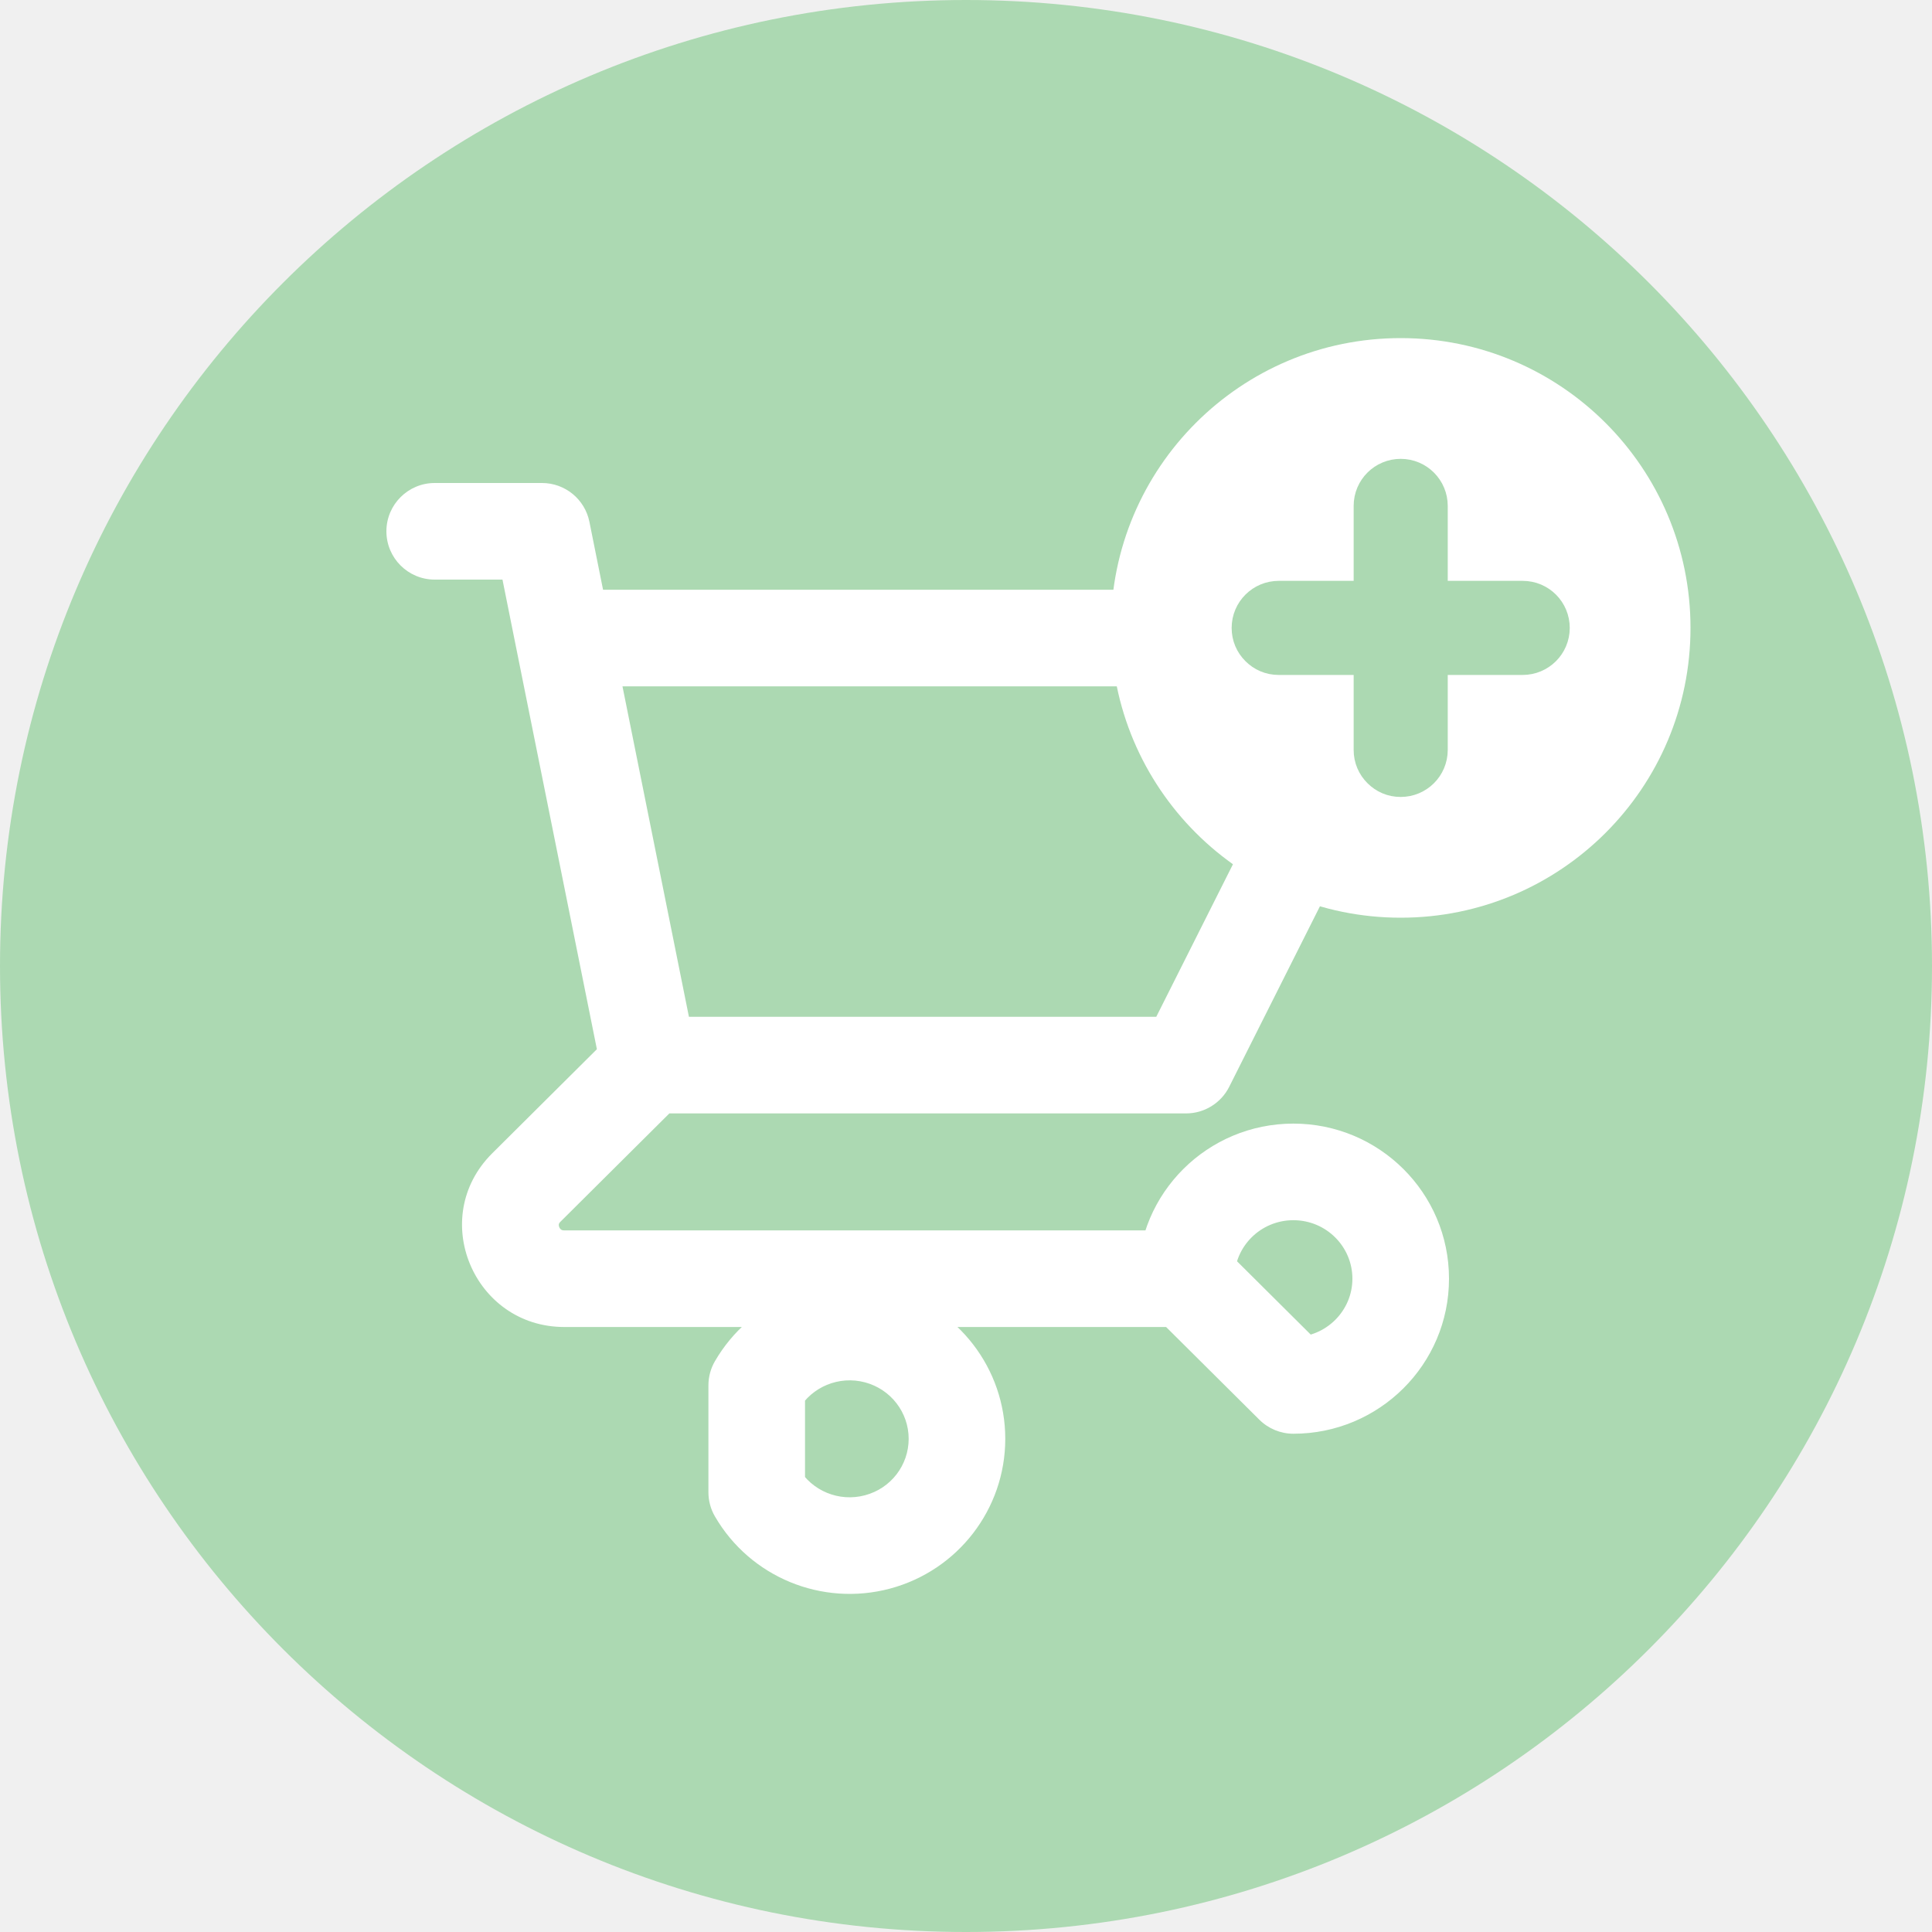
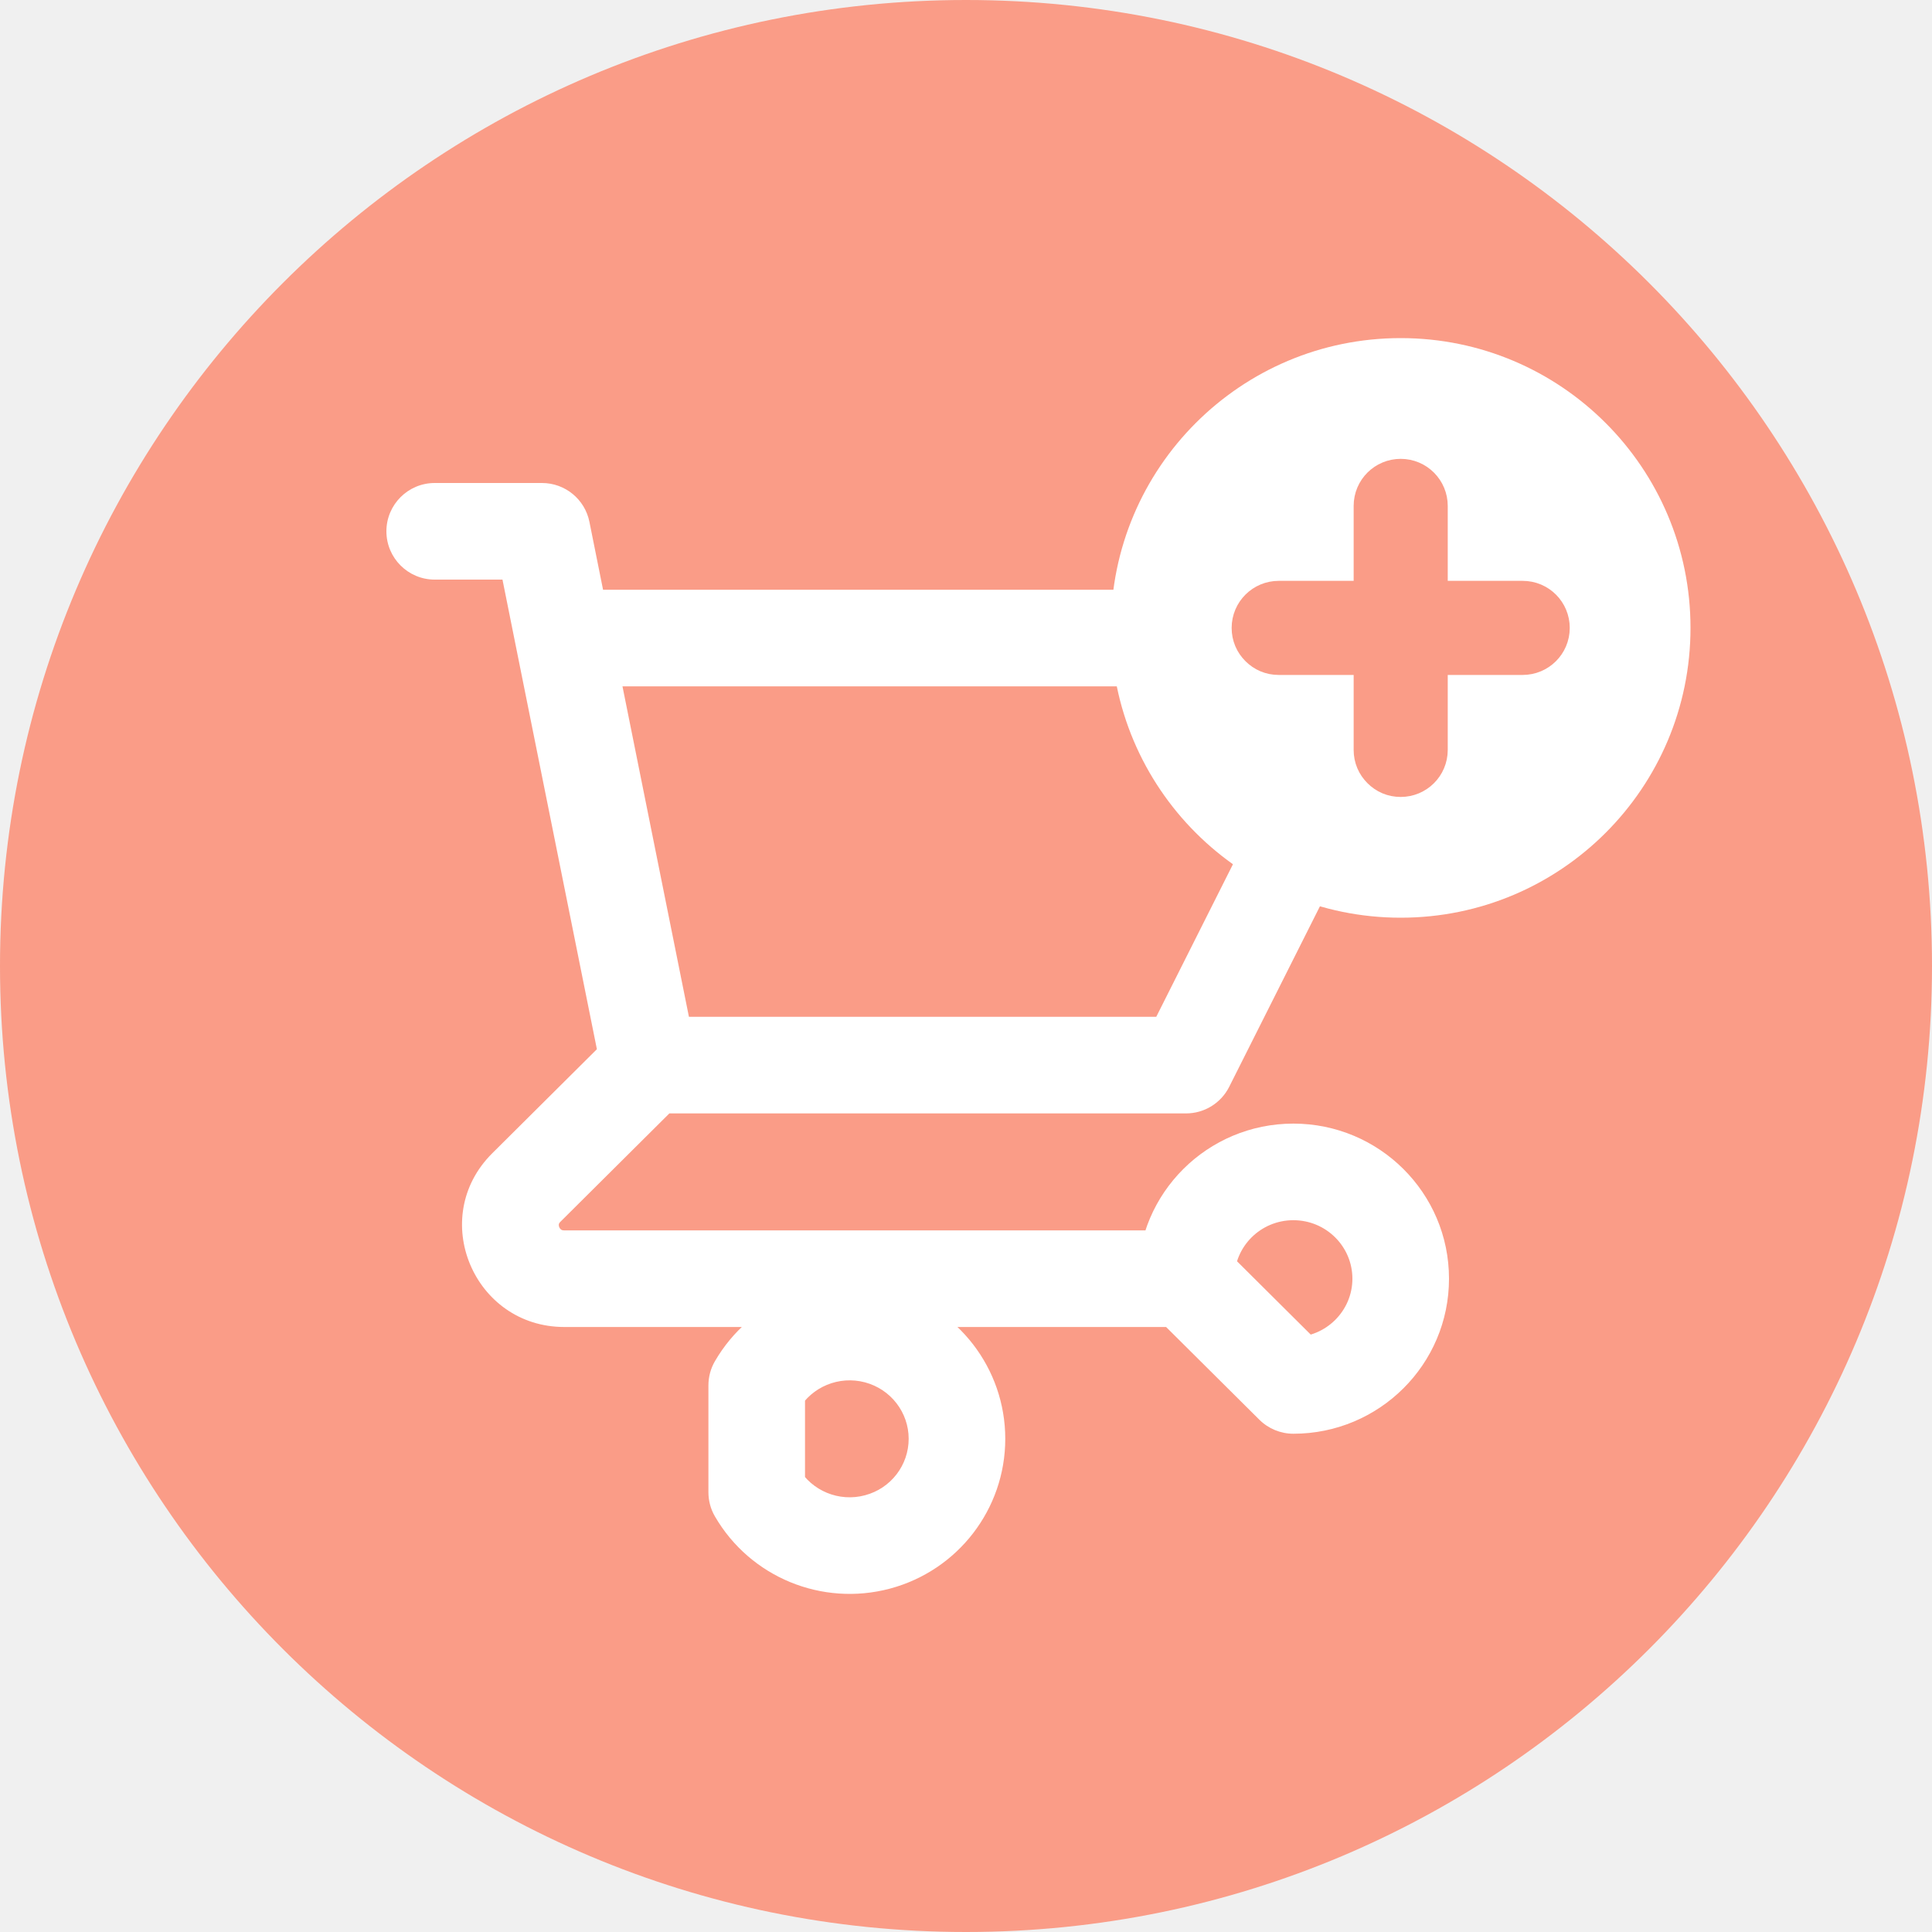
<svg xmlns="http://www.w3.org/2000/svg" width="40" height="40" viewBox="0 0 40 40" fill="none">
-   <circle cx="20" cy="20" r="20" fill="#ACD9B2" />
-   <path d="M9 10C8.448 10 8 10.448 8 11C8 11.552 8.448 12 9 12V10ZM11.222 11L12.203 10.803C12.109 10.336 11.698 10 11.222 10V11ZM10.686 13.408C10.795 13.949 11.322 14.3 11.864 14.191C12.405 14.082 12.756 13.555 12.647 13.013L10.686 13.408ZM13.444 21.052C12.892 21.052 12.444 21.5 12.444 22.052C12.444 22.605 12.892 23.052 13.444 23.052V21.052ZM24.556 22.052V23.052C24.934 23.052 25.279 22.839 25.449 22.502L24.556 22.052ZM29 13.21L29.893 13.66C30.049 13.35 30.033 12.981 29.851 12.686C29.669 12.39 29.347 12.21 29 12.21V13.21ZM11.667 12.21C11.114 12.21 10.667 12.658 10.667 13.21C10.667 13.763 11.114 14.21 11.667 14.21V12.21ZM12.464 22.25C12.573 22.791 13.1 23.142 13.642 23.033C14.183 22.924 14.534 22.397 14.425 21.855L12.464 22.25ZM12.647 13.013C12.538 12.472 12.011 12.121 11.47 12.23C10.928 12.339 10.577 12.866 10.686 13.408L12.647 13.013ZM14.15 22.762C14.541 22.372 14.543 21.739 14.153 21.347C13.764 20.956 13.131 20.954 12.739 21.344L14.15 22.762ZM10.897 24.587L10.191 23.878L10.897 24.587ZM24.556 27.474C25.108 27.474 25.556 27.026 25.556 26.474C25.556 25.921 25.108 25.474 24.556 25.474V27.474ZM24.556 26.474H23.556C23.556 26.74 23.662 26.995 23.85 27.183L24.556 26.474ZM26.778 28.684L26.073 29.393C26.26 29.579 26.514 29.684 26.778 29.684V28.684ZM15.667 28.684L14.802 28.182C14.713 28.334 14.667 28.508 14.667 28.684H15.667ZM15.667 30.895H14.667C14.667 31.071 14.713 31.244 14.802 31.396L15.667 30.895ZM9 12H11.222V10H9V12ZM10.242 11.197L10.686 13.408L12.647 13.013L12.203 10.803L10.242 11.197ZM13.444 23.052H24.556V21.052H13.444V23.052ZM25.449 22.502L29.893 13.66L28.107 12.761L23.662 21.603L25.449 22.502ZM29 12.21H11.667V14.21H29V12.21ZM14.425 21.855L12.647 13.013L10.686 13.408L12.464 22.25L14.425 21.855ZM12.739 21.344L10.191 23.878L11.602 25.296L14.15 22.762L12.739 21.344ZM10.191 23.878C8.851 25.211 9.811 27.474 11.682 27.474V25.474C11.642 25.474 11.626 25.463 11.617 25.458C11.605 25.449 11.589 25.432 11.579 25.407C11.568 25.382 11.568 25.36 11.57 25.347C11.571 25.34 11.575 25.323 11.602 25.296L10.191 23.878ZM11.682 27.474H24.556V25.474H11.682V27.474ZM25.556 26.474C25.556 25.81 26.098 25.263 26.778 25.263V23.263C25.003 23.263 23.556 24.695 23.556 26.474H25.556ZM26.778 25.263C27.458 25.263 28 25.81 28 26.474H30C30 24.695 28.552 23.263 26.778 23.263V25.263ZM28 26.474C28 27.137 27.458 27.684 26.778 27.684V29.684C28.552 29.684 30 28.252 30 26.474H28ZM27.483 27.975L25.261 25.765L23.85 27.183L26.073 29.393L27.483 27.975ZM16.532 29.186C16.807 28.712 17.371 28.477 17.909 28.62L18.424 26.688C17.018 26.313 15.532 26.923 14.802 28.182L16.532 29.186ZM17.909 28.62C18.446 28.764 18.813 29.245 18.813 29.789H20.813C20.813 28.332 19.83 27.063 18.424 26.688L17.909 28.62ZM18.813 29.789C18.813 30.334 18.446 30.815 17.909 30.958L18.424 32.891C19.83 32.516 20.813 31.246 20.813 29.789H18.813ZM17.909 30.958C17.371 31.102 16.807 30.867 16.532 30.393L14.802 31.396C15.532 32.655 17.018 33.265 18.424 32.891L17.909 30.958ZM16.667 30.895V28.684H14.667V30.895H16.667Z" fill="white" />
-   <circle cx="29" cy="13" r="6" fill="white" />
-   <path d="M31.526 12.526H29.474V10.474C29.474 10.215 29.265 10 29 10C28.741 10 28.526 10.208 28.526 10.474V12.526H26.474C26.215 12.526 26 12.735 26 13C26 13.133 26.05 13.246 26.139 13.335C26.227 13.423 26.341 13.474 26.474 13.474H28.526V15.526C28.526 15.659 28.577 15.773 28.665 15.861C28.754 15.95 28.867 16 29 16C29.259 16 29.474 15.792 29.474 15.526V13.474H31.526C31.785 13.474 32 13.265 32 13C32 12.741 31.792 12.526 31.526 12.526Z" fill="#ACD9B2" stroke="#ACD9B2" />
+   <g clip-path="url(#clip0_11_15)">
+     <path d="M20 40C31.046 40 40 31.046 40 20C40 8.954 31.046 0 20 0C8.954 0 0 8.954 0 20C0 31.046 8.954 40 20 40Z" fill="#FA9C87" />
+     <path d="M9 10C8.448 10 8 10.448 8 11C8 11.552 8.448 12 9 12V10ZM11.222 11L12.203 10.803C12.109 10.336 11.698 10 11.222 10V11ZM10.686 13.408C10.795 13.949 11.322 14.3 11.864 14.191C12.405 14.082 12.756 13.555 12.647 13.013L10.686 13.408ZM13.444 21.052C12.892 21.052 12.444 21.5 12.444 22.052C12.444 22.605 12.892 23.052 13.444 23.052V21.052ZM24.556 22.052V23.052C24.934 23.052 25.279 22.839 25.449 22.502L24.556 22.052ZM29 13.21L29.893 13.66C30.049 13.35 30.033 12.981 29.851 12.686C29.669 12.39 29.347 12.21 29 12.21V13.21ZM11.667 12.21C11.114 12.21 10.667 12.658 10.667 13.21C10.667 13.763 11.114 14.21 11.667 14.21V12.21ZM12.464 22.25C12.573 22.791 13.1 23.142 13.642 23.033C14.183 22.924 14.534 22.397 14.425 21.855L12.464 22.25ZM12.647 13.013C12.538 12.472 12.011 12.121 11.47 12.23C10.928 12.339 10.577 12.866 10.686 13.408L12.647 13.013ZM14.15 22.762C14.541 22.372 14.543 21.739 14.153 21.347C13.764 20.956 13.131 20.954 12.739 21.344L14.15 22.762ZM24.556 27.474C25.108 27.474 25.556 27.026 25.556 26.474C25.556 25.921 25.108 25.474 24.556 25.474V27.474ZM24.556 26.474H23.556C23.556 26.74 23.662 26.995 23.85 27.183L24.556 26.474ZM26.778 28.684L26.073 29.393C26.26 29.579 26.514 29.684 26.778 29.684V28.684ZM15.667 28.684L14.802 28.182C14.713 28.334 14.667 28.508 14.667 28.684H15.667ZM15.667 30.895H14.667C14.667 31.071 14.713 31.244 14.802 31.396L15.667 30.895ZM9 12H11.222V10H9V12ZM10.242 11.197L10.686 13.408L12.647 13.013L12.203 10.803L10.242 11.197ZM13.444 23.052H24.556V21.052H13.444V23.052ZM25.449 22.502L29.893 13.66L28.107 12.761L23.662 21.603L25.449 22.502ZM29 12.21H11.667V14.21H29V12.21ZM14.425 21.855L12.647 13.013L10.686 13.408L12.464 22.25L14.425 21.855ZM12.739 21.344L10.191 23.878L11.602 25.296L14.15 22.762L12.739 21.344ZM10.191 23.878C8.851 25.211 9.811 27.474 11.682 27.474V25.474C11.642 25.474 11.626 25.463 11.617 25.458C11.605 25.449 11.589 25.432 11.579 25.407C11.568 25.382 11.568 25.36 11.57 25.347C11.571 25.34 11.575 25.323 11.602 25.296L10.191 23.878ZM11.682 27.474H24.556V25.474H11.682V27.474ZM25.556 26.474C25.556 25.81 26.098 25.263 26.778 25.263V23.263C25.003 23.263 23.556 24.695 23.556 26.474H25.556ZM26.778 25.263C27.458 25.263 28 25.81 28 26.474H30C30 24.695 28.552 23.263 26.778 23.263V25.263ZM28 26.474C28 27.137 27.458 27.684 26.778 27.684V29.684C28.552 29.684 30 28.252 30 26.474H28ZM27.483 27.975L25.261 25.765L23.85 27.183L26.073 29.393L27.483 27.975ZM16.532 29.186C16.807 28.712 17.371 28.477 17.909 28.62L18.424 26.688C17.018 26.313 15.532 26.923 14.802 28.182L16.532 29.186ZM17.909 28.62C18.446 28.764 18.813 29.245 18.813 29.789H20.813C20.813 28.332 19.83 27.063 18.424 26.688L17.909 28.62ZM18.813 29.789C18.813 30.334 18.446 30.815 17.909 30.958L18.424 32.891C19.83 32.516 20.813 31.246 20.813 29.789H18.813ZM17.909 30.958C17.371 31.102 16.807 30.867 16.532 30.393L14.802 31.396C15.532 32.655 17.018 33.265 18.424 32.891L17.909 30.958ZM16.667 30.895V28.684H14.667V30.895H16.667Z" fill="white" />
+     <path d="M29 19C32.314 19 35 16.314 35 13C35 9.686 32.314 7 29 7C25.686 7 23 9.686 23 13C23 16.314 25.686 19 29 19Z" fill="white" />
+     <path d="M31.526 12.526H29.474V10.474C29.474 10.215 29.265 10 29 10C28.741 10 28.526 10.208 28.526 10.474V12.526H26.474C26.215 12.526 26 12.735 26 13C26 13.133 26.05 13.246 26.139 13.335C26.227 13.423 26.341 13.474 26.474 13.474H28.526V15.526C28.526 15.659 28.577 15.773 28.665 15.861C28.754 15.95 28.867 16 29 16C29.259 16 29.474 15.792 29.474 15.526V13.474H31.526C31.785 13.474 32 13.265 32 13C32 12.741 31.792 12.526 31.526 12.526Z" fill="#FA9C87" stroke="#FA9C87" />
+   </g>
+   <defs>
+     <clipPath id="clip0_11_15">
+       <rect width="40" height="40" fill="white" />
+     </clipPath>
+   </defs>
</svg>
